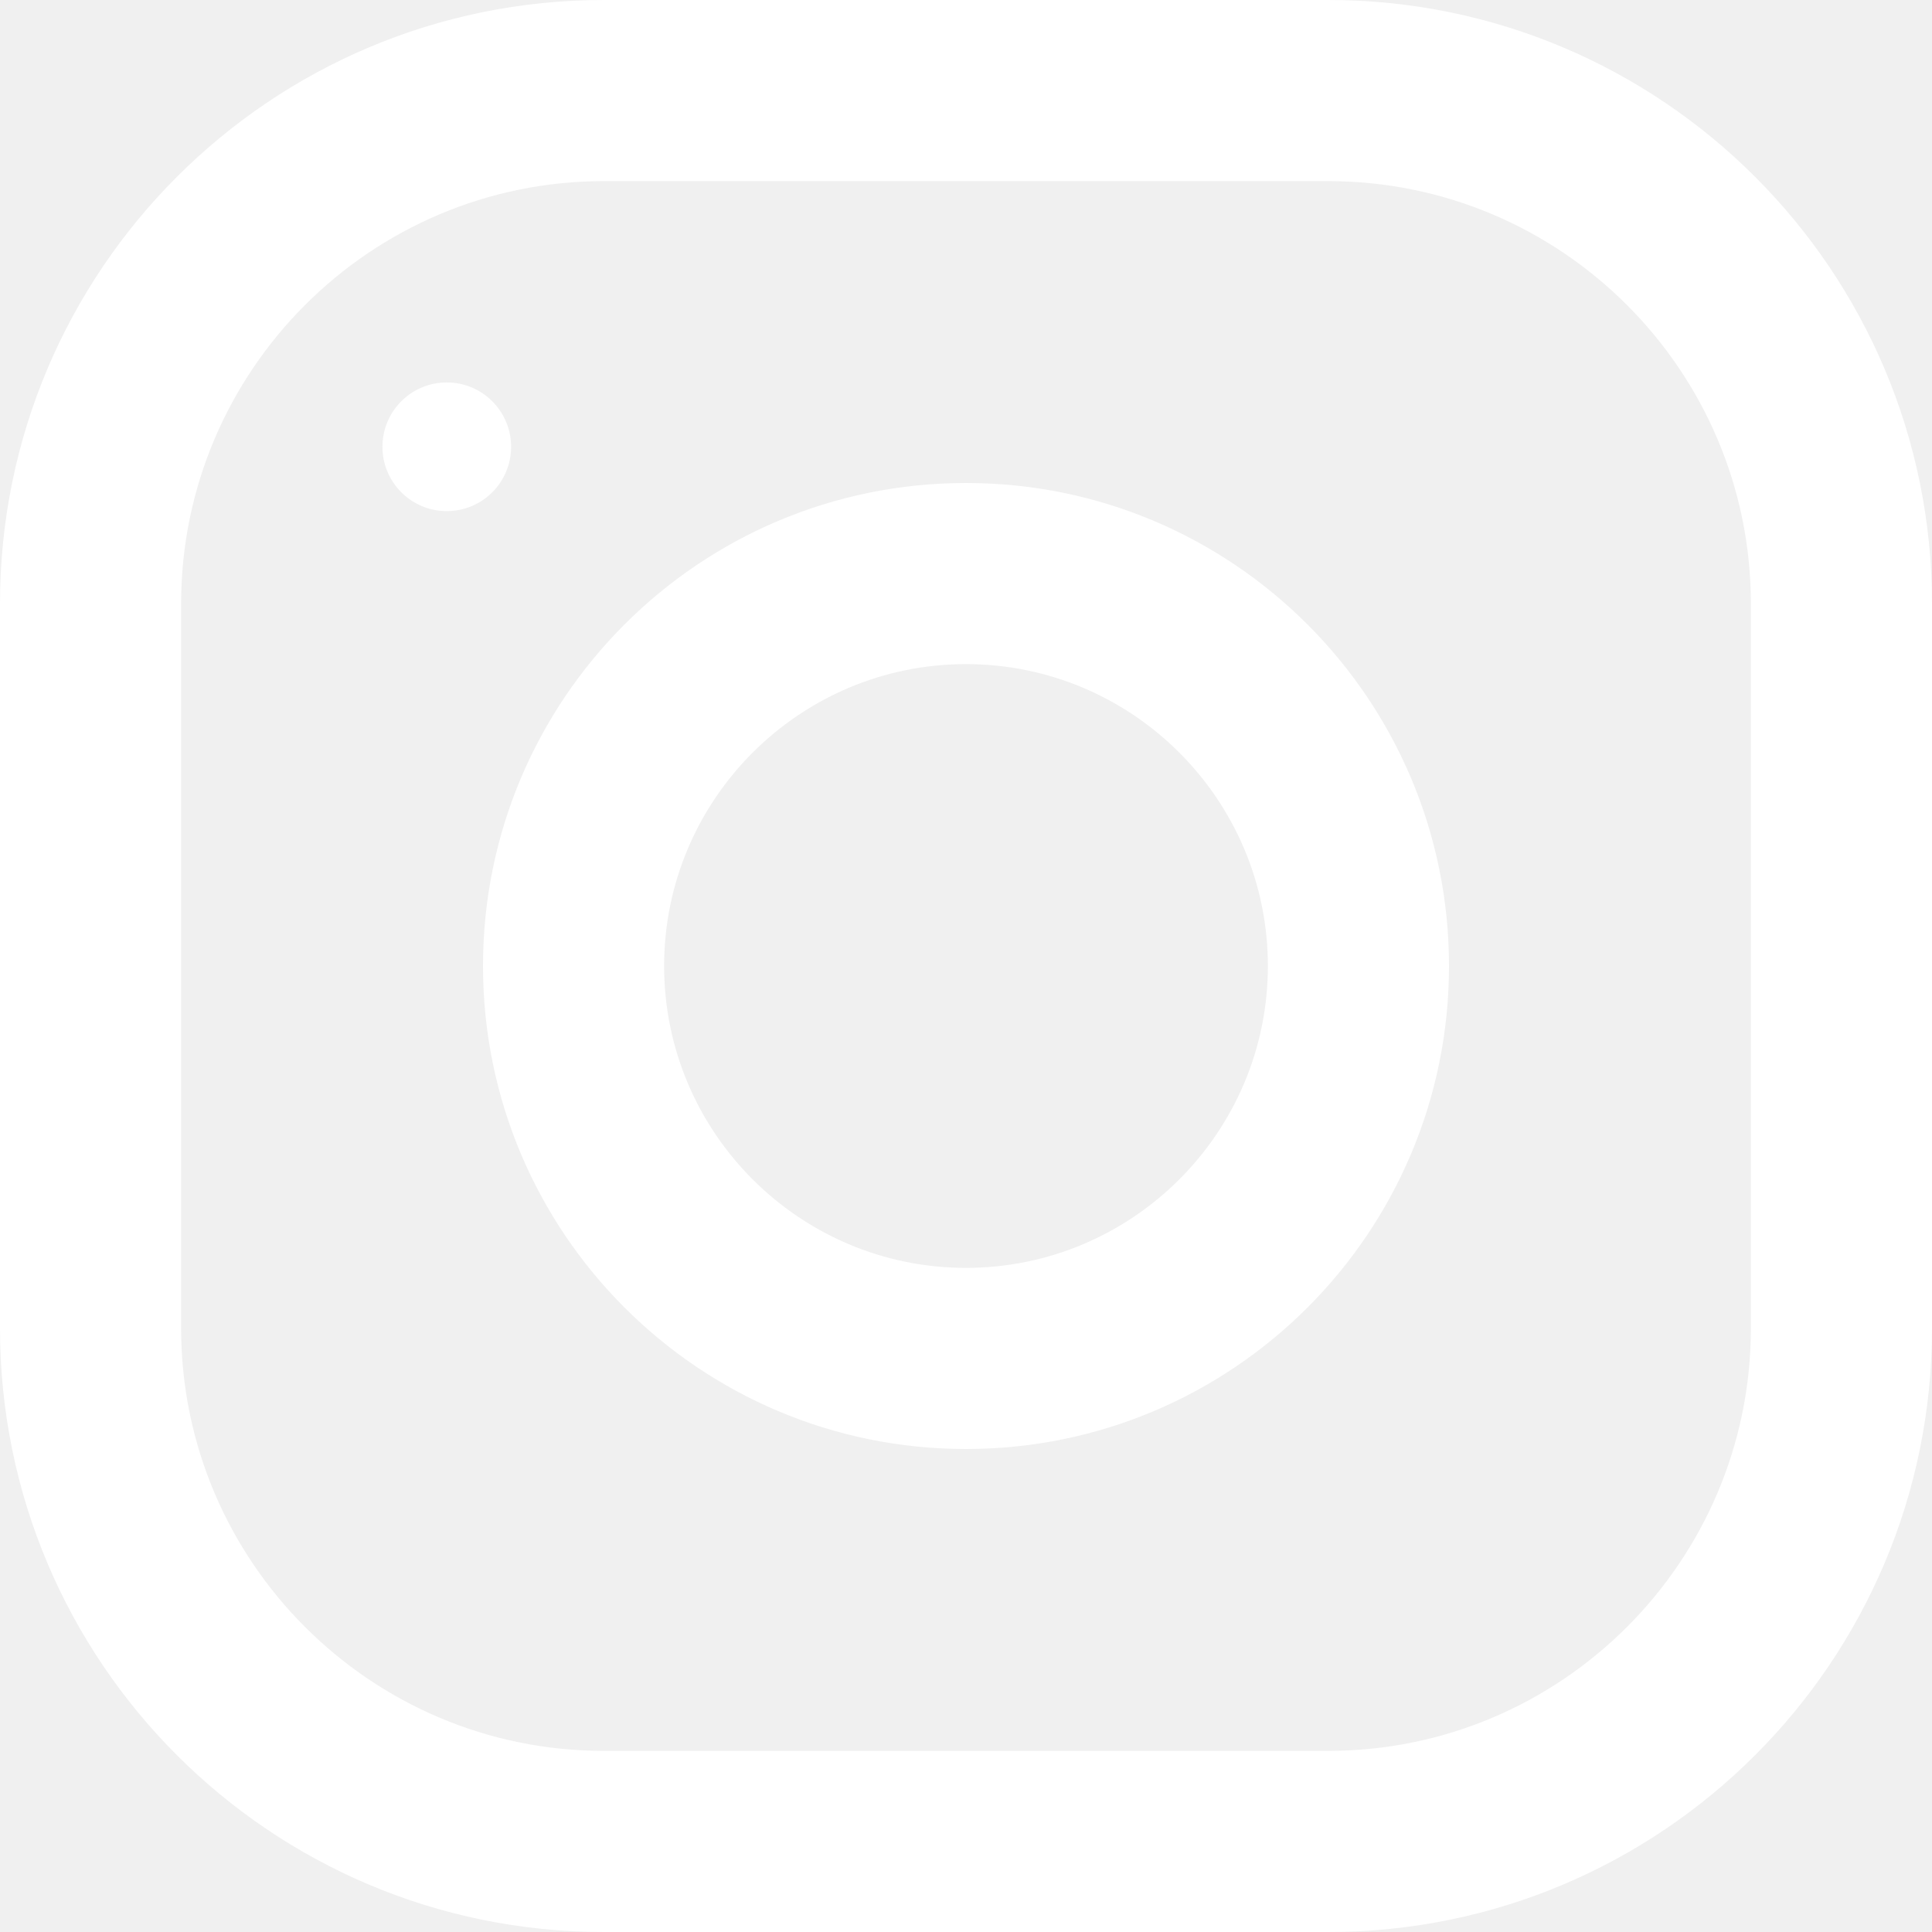
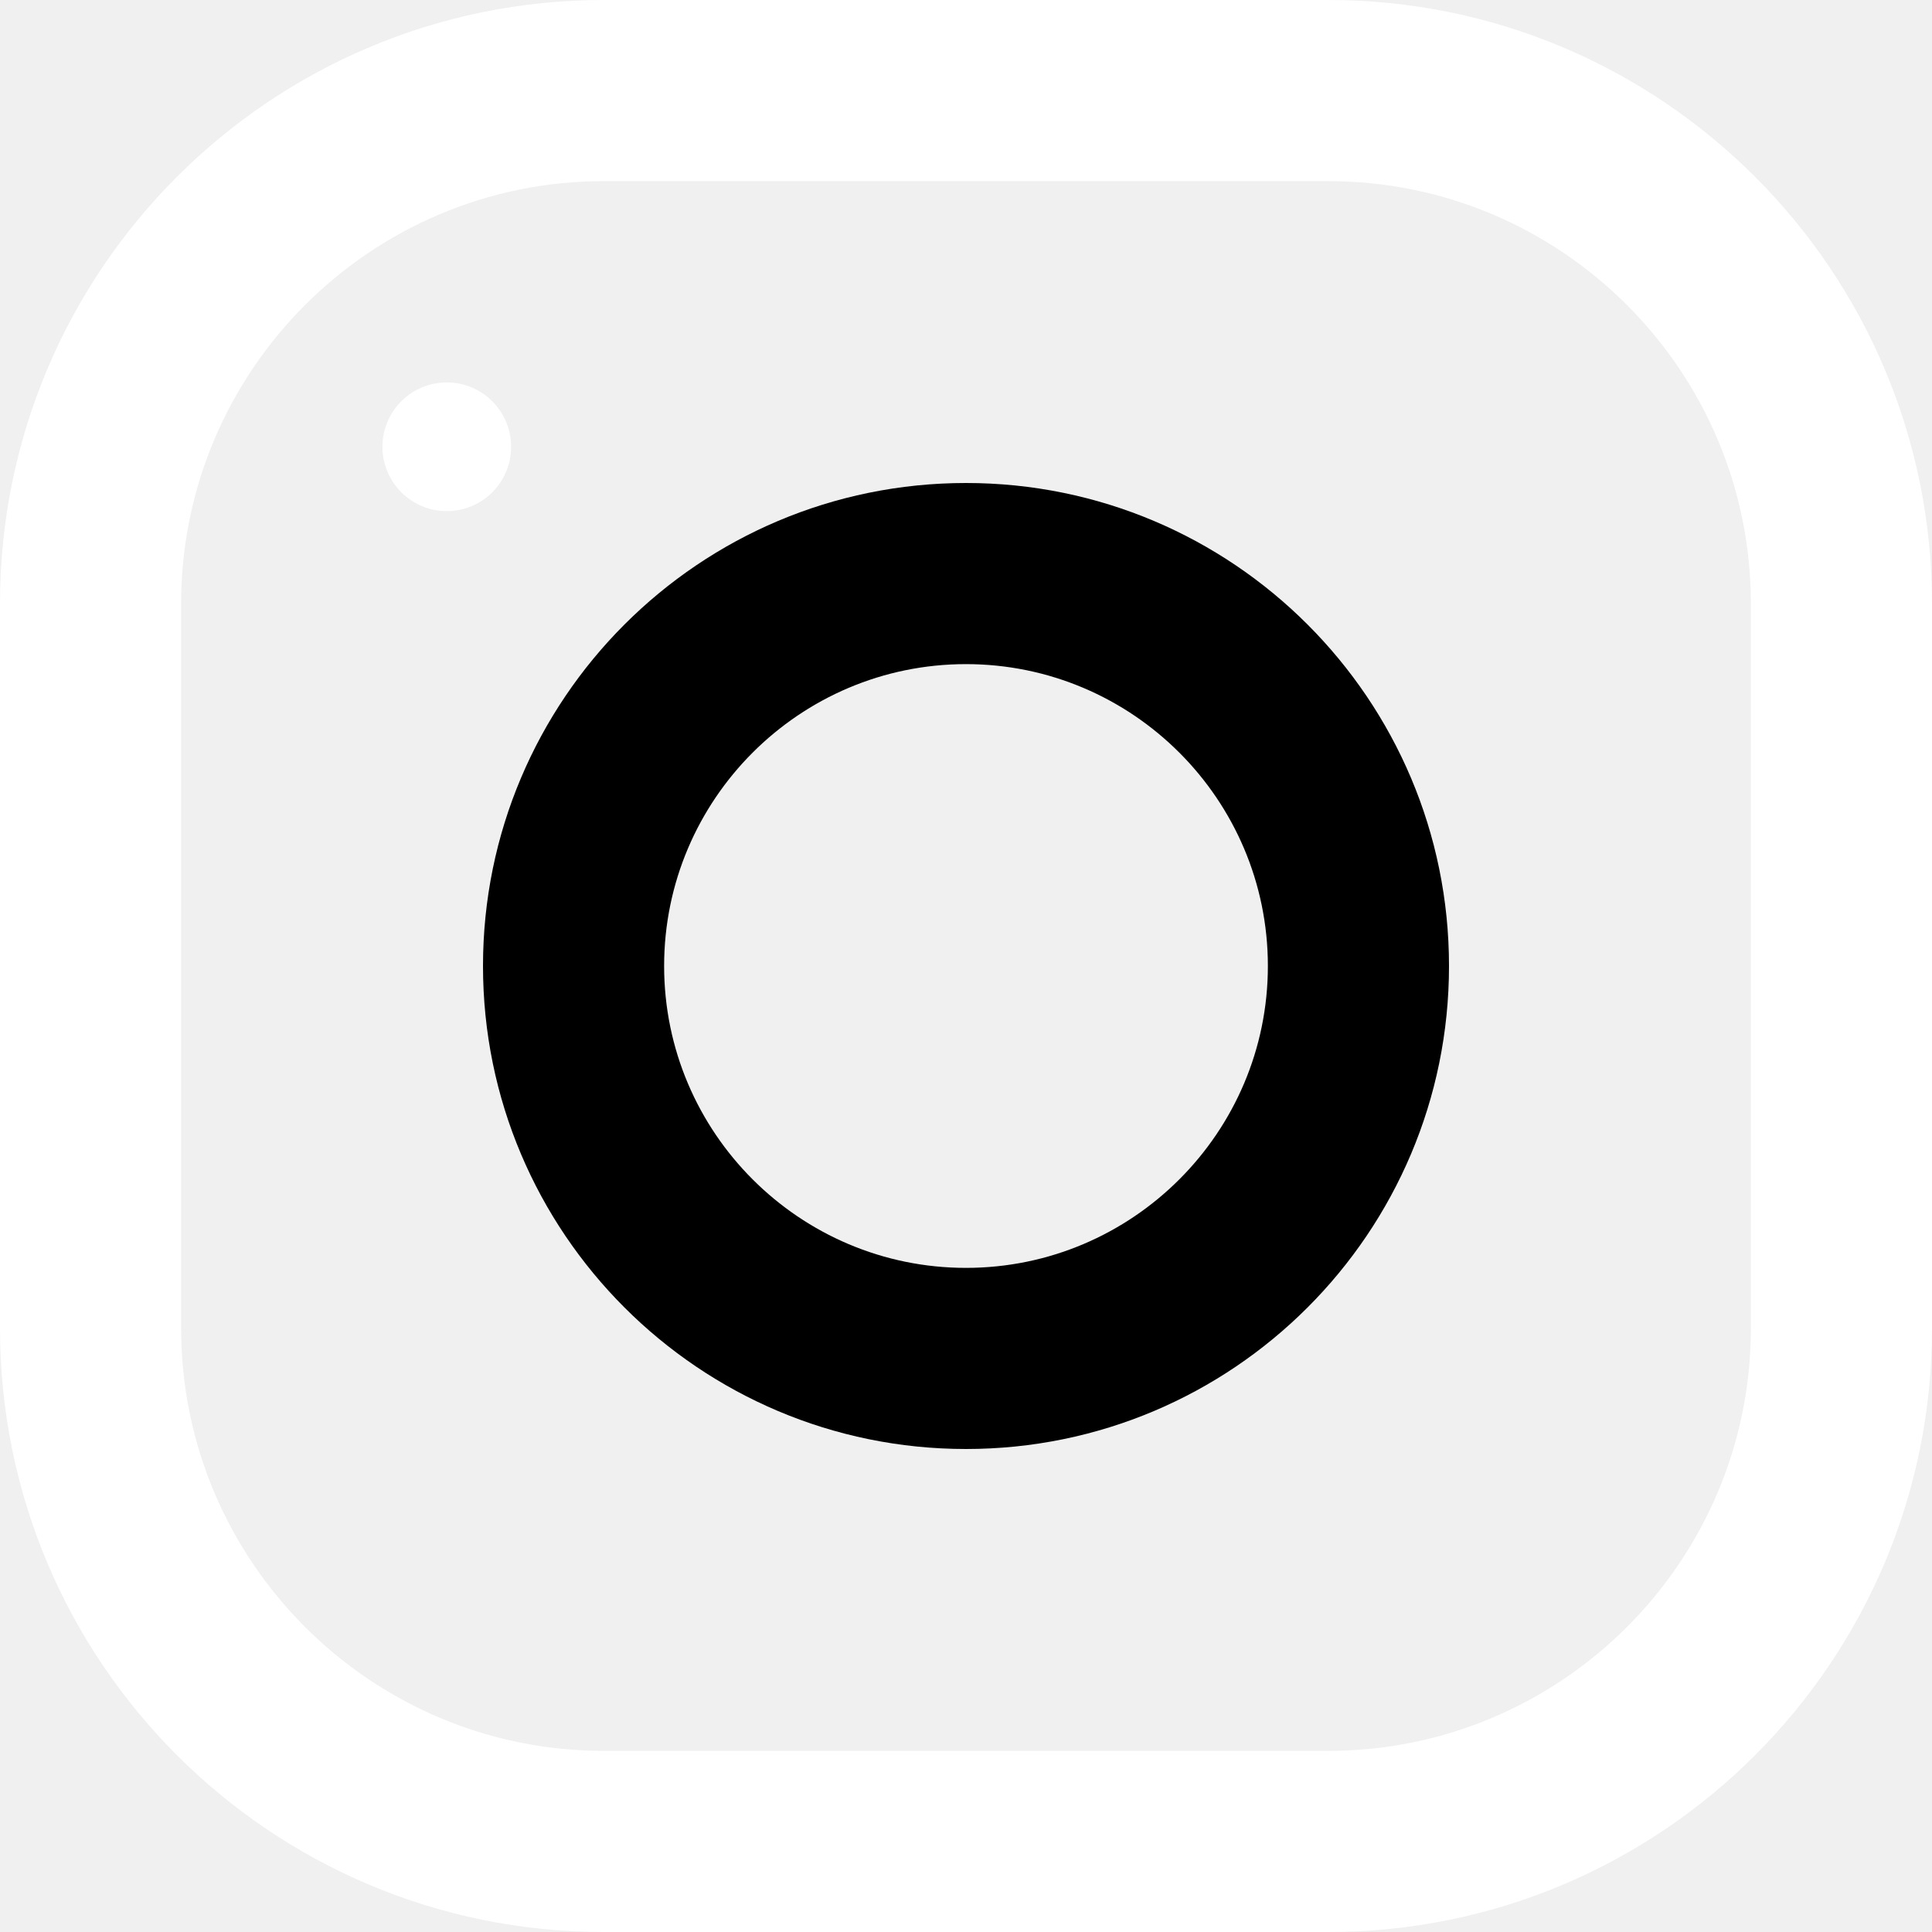
<svg xmlns="http://www.w3.org/2000/svg" width="20" height="20" viewBox="0 0 20 20" fill="none">
  <path d="M-6.01032e-07 6.25L-2.73196e-07 13.75C-1.22337e-07 17.201 2.799 20 6.25 20L13.75 20C17.201 20 20 17.201 20 13.75L20 6.25C20 2.799 17.201 -7.51891e-07 13.75 -6.01032e-07L6.25 -2.73196e-07C2.799 -1.22337e-07 -7.51891e-07 2.799 -6.01032e-07 6.25ZM13.75 1.875C16.163 1.875 18.125 3.837 18.125 6.25L18.125 13.75C18.125 16.163 16.163 18.125 13.75 18.125L6.25 18.125C3.837 18.125 1.875 16.163 1.875 13.75L1.875 6.25C1.875 3.837 3.837 1.875 6.25 1.875L13.75 1.875Z" fill="white" />
-   <path d="M5 10C5 12.761 7.239 15 10 15C12.761 15 15 12.761 15 10C15 7.239 12.761 5 10 5C7.239 5 5 7.239 5 10ZM13.125 10C13.125 11.723 11.723 13.125 10 13.125C8.276 13.125 6.875 11.723 6.875 10C6.875 8.277 8.276 6.875 10 6.875C11.723 6.875 13.125 8.277 13.125 10Z" fill="white" />
+   <path d="M5 10C5 12.761 7.239 15 10 15C12.761 15 15 12.761 15 10C15 7.239 12.761 5 10 5C7.239 5 5 7.239 5 10ZM13.125 10C13.125 11.723 11.723 13.125 10 13.125C8.276 13.125 6.875 11.723 6.875 10C6.875 8.277 8.276 6.875 10 6.875C11.723 6.875 13.125 8.277 13.125 10Z" fill="black" />
  <path d="M5.291 4.625C5.291 4.257 4.993 3.959 4.625 3.959C4.257 3.959 3.959 4.257 3.959 4.625C3.959 4.993 4.257 5.291 4.625 5.291C4.993 5.291 5.291 4.993 5.291 4.625Z" fill="white" />
</svg>
